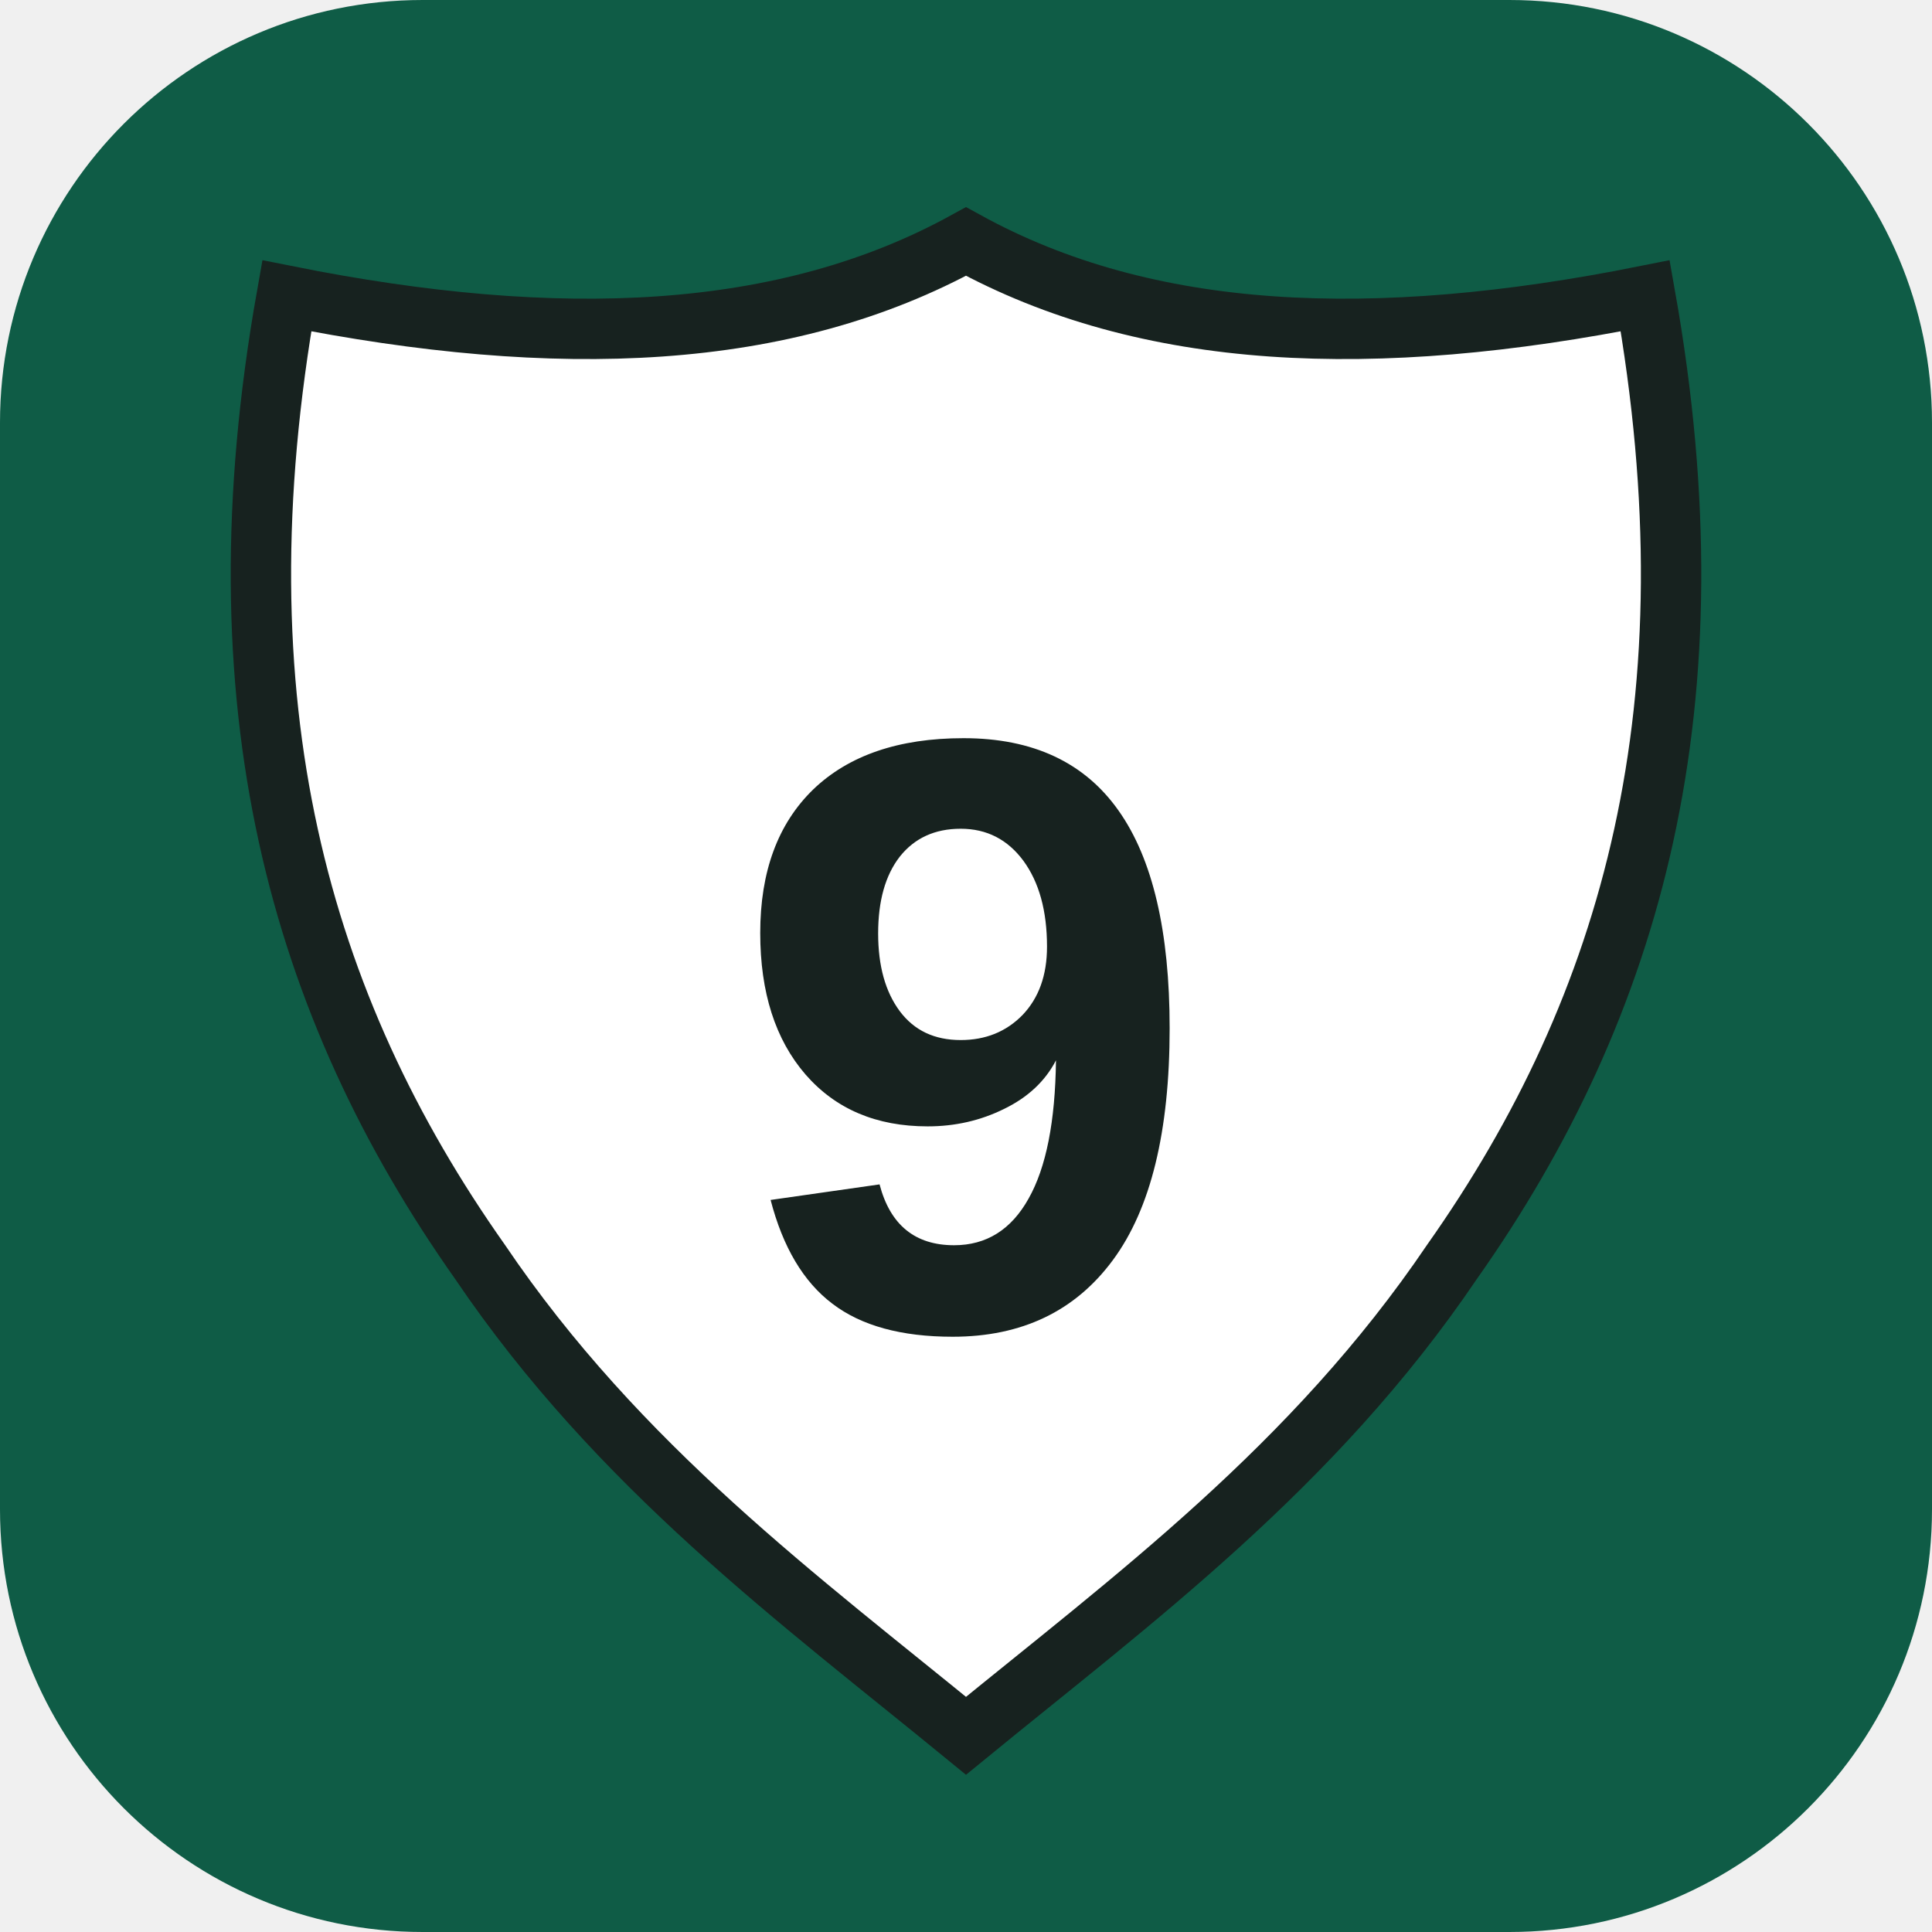
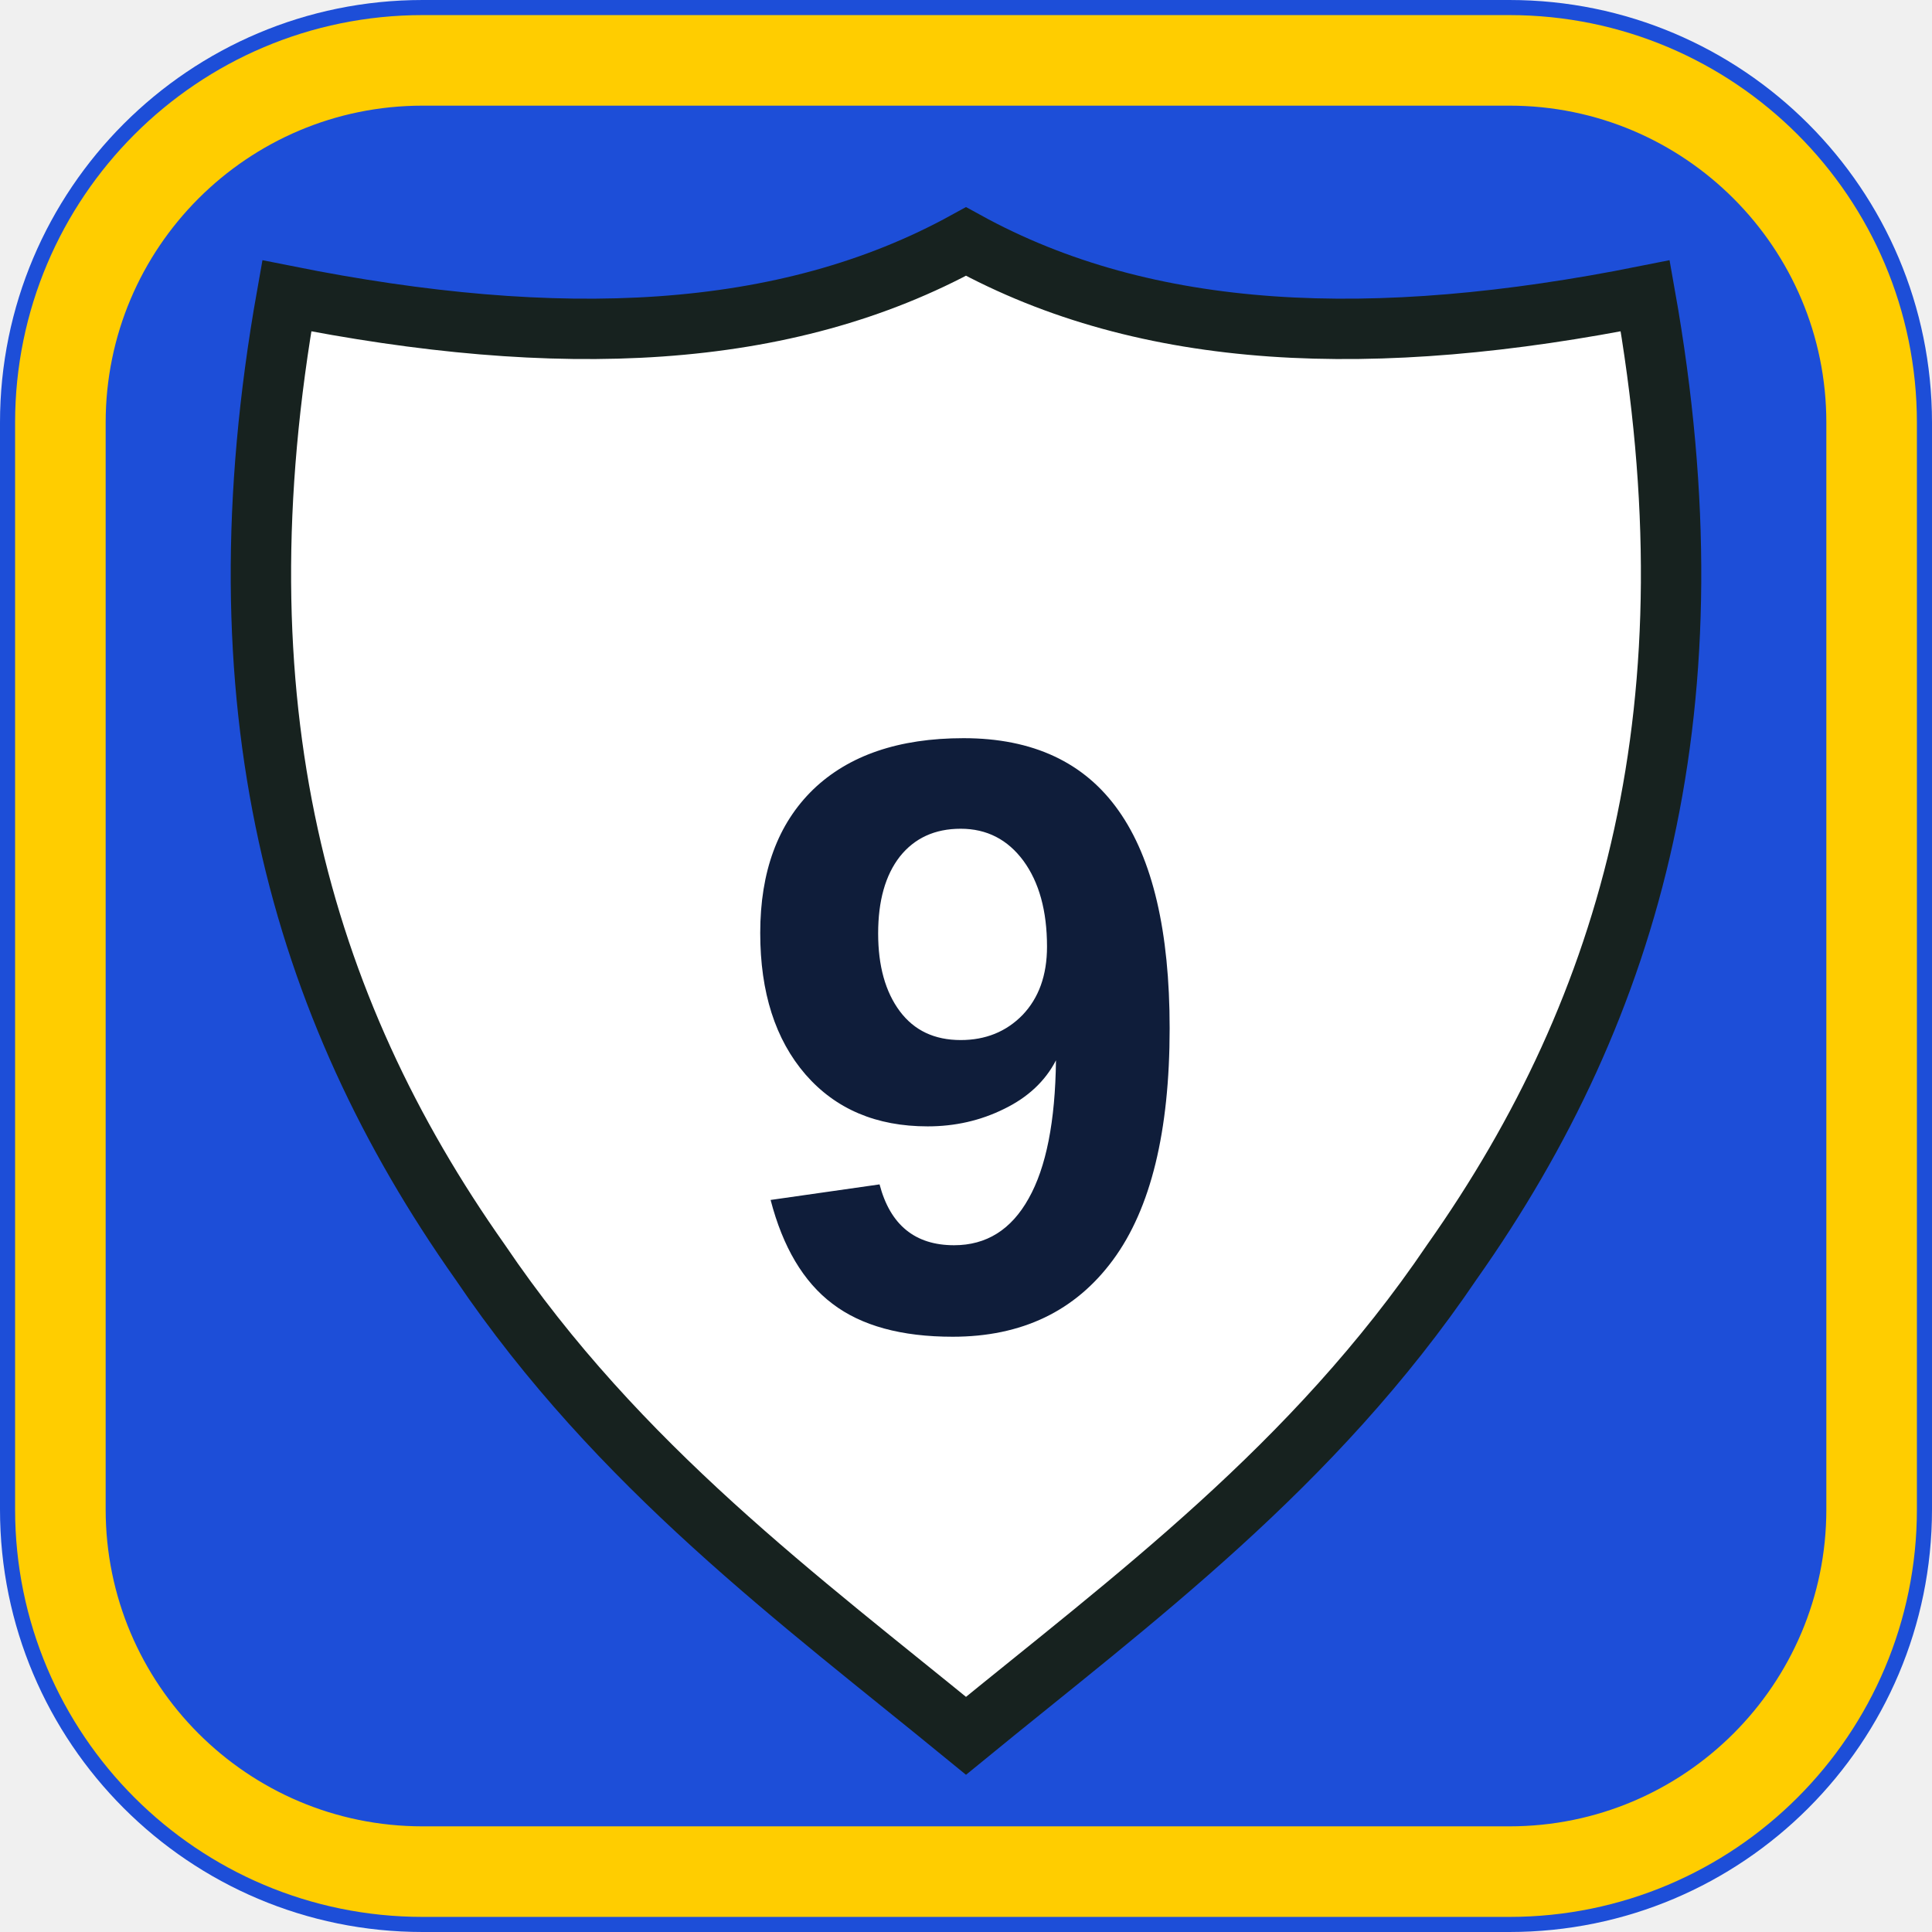
<svg xmlns="http://www.w3.org/2000/svg" viewBox="0 0 64 64">
-   <rect width="64" height="64" rx="14" fill="#0f5c46" />
+   <rect width="64" height="64" rx="14" fill="#1d4ed8" />
+   <rect x="2" y="2" width="60" height="60" rx="12" fill="none" stroke="#ffcd00" stroke-width="3" />
  <path d="M32 8c6 3.3 13.5 3.6 22.5 1.8 2.4 13.5-.4 23.5-6.4 32C43.5 48.6 37.5 53 32 57.5 26.5 53 20.5 48.6 15.9 41.8 9.9 33.3 7.1 23.3 9.5 9.8 18.5 11.6 26 11.3 32 8z" fill="#fff" stroke="#17221f" stroke-width="2" />
-   <text x="32" y="44" text-anchor="middle" font-family="Arial, sans-serif" font-weight="800" font-size="28" fill="#17221f">9</text>
+   <text x="32" y="44" text-anchor="middle" font-family="Arial, sans-serif" font-weight="800" font-size="28" fill="#0f1d3a">9</text>
</svg>
